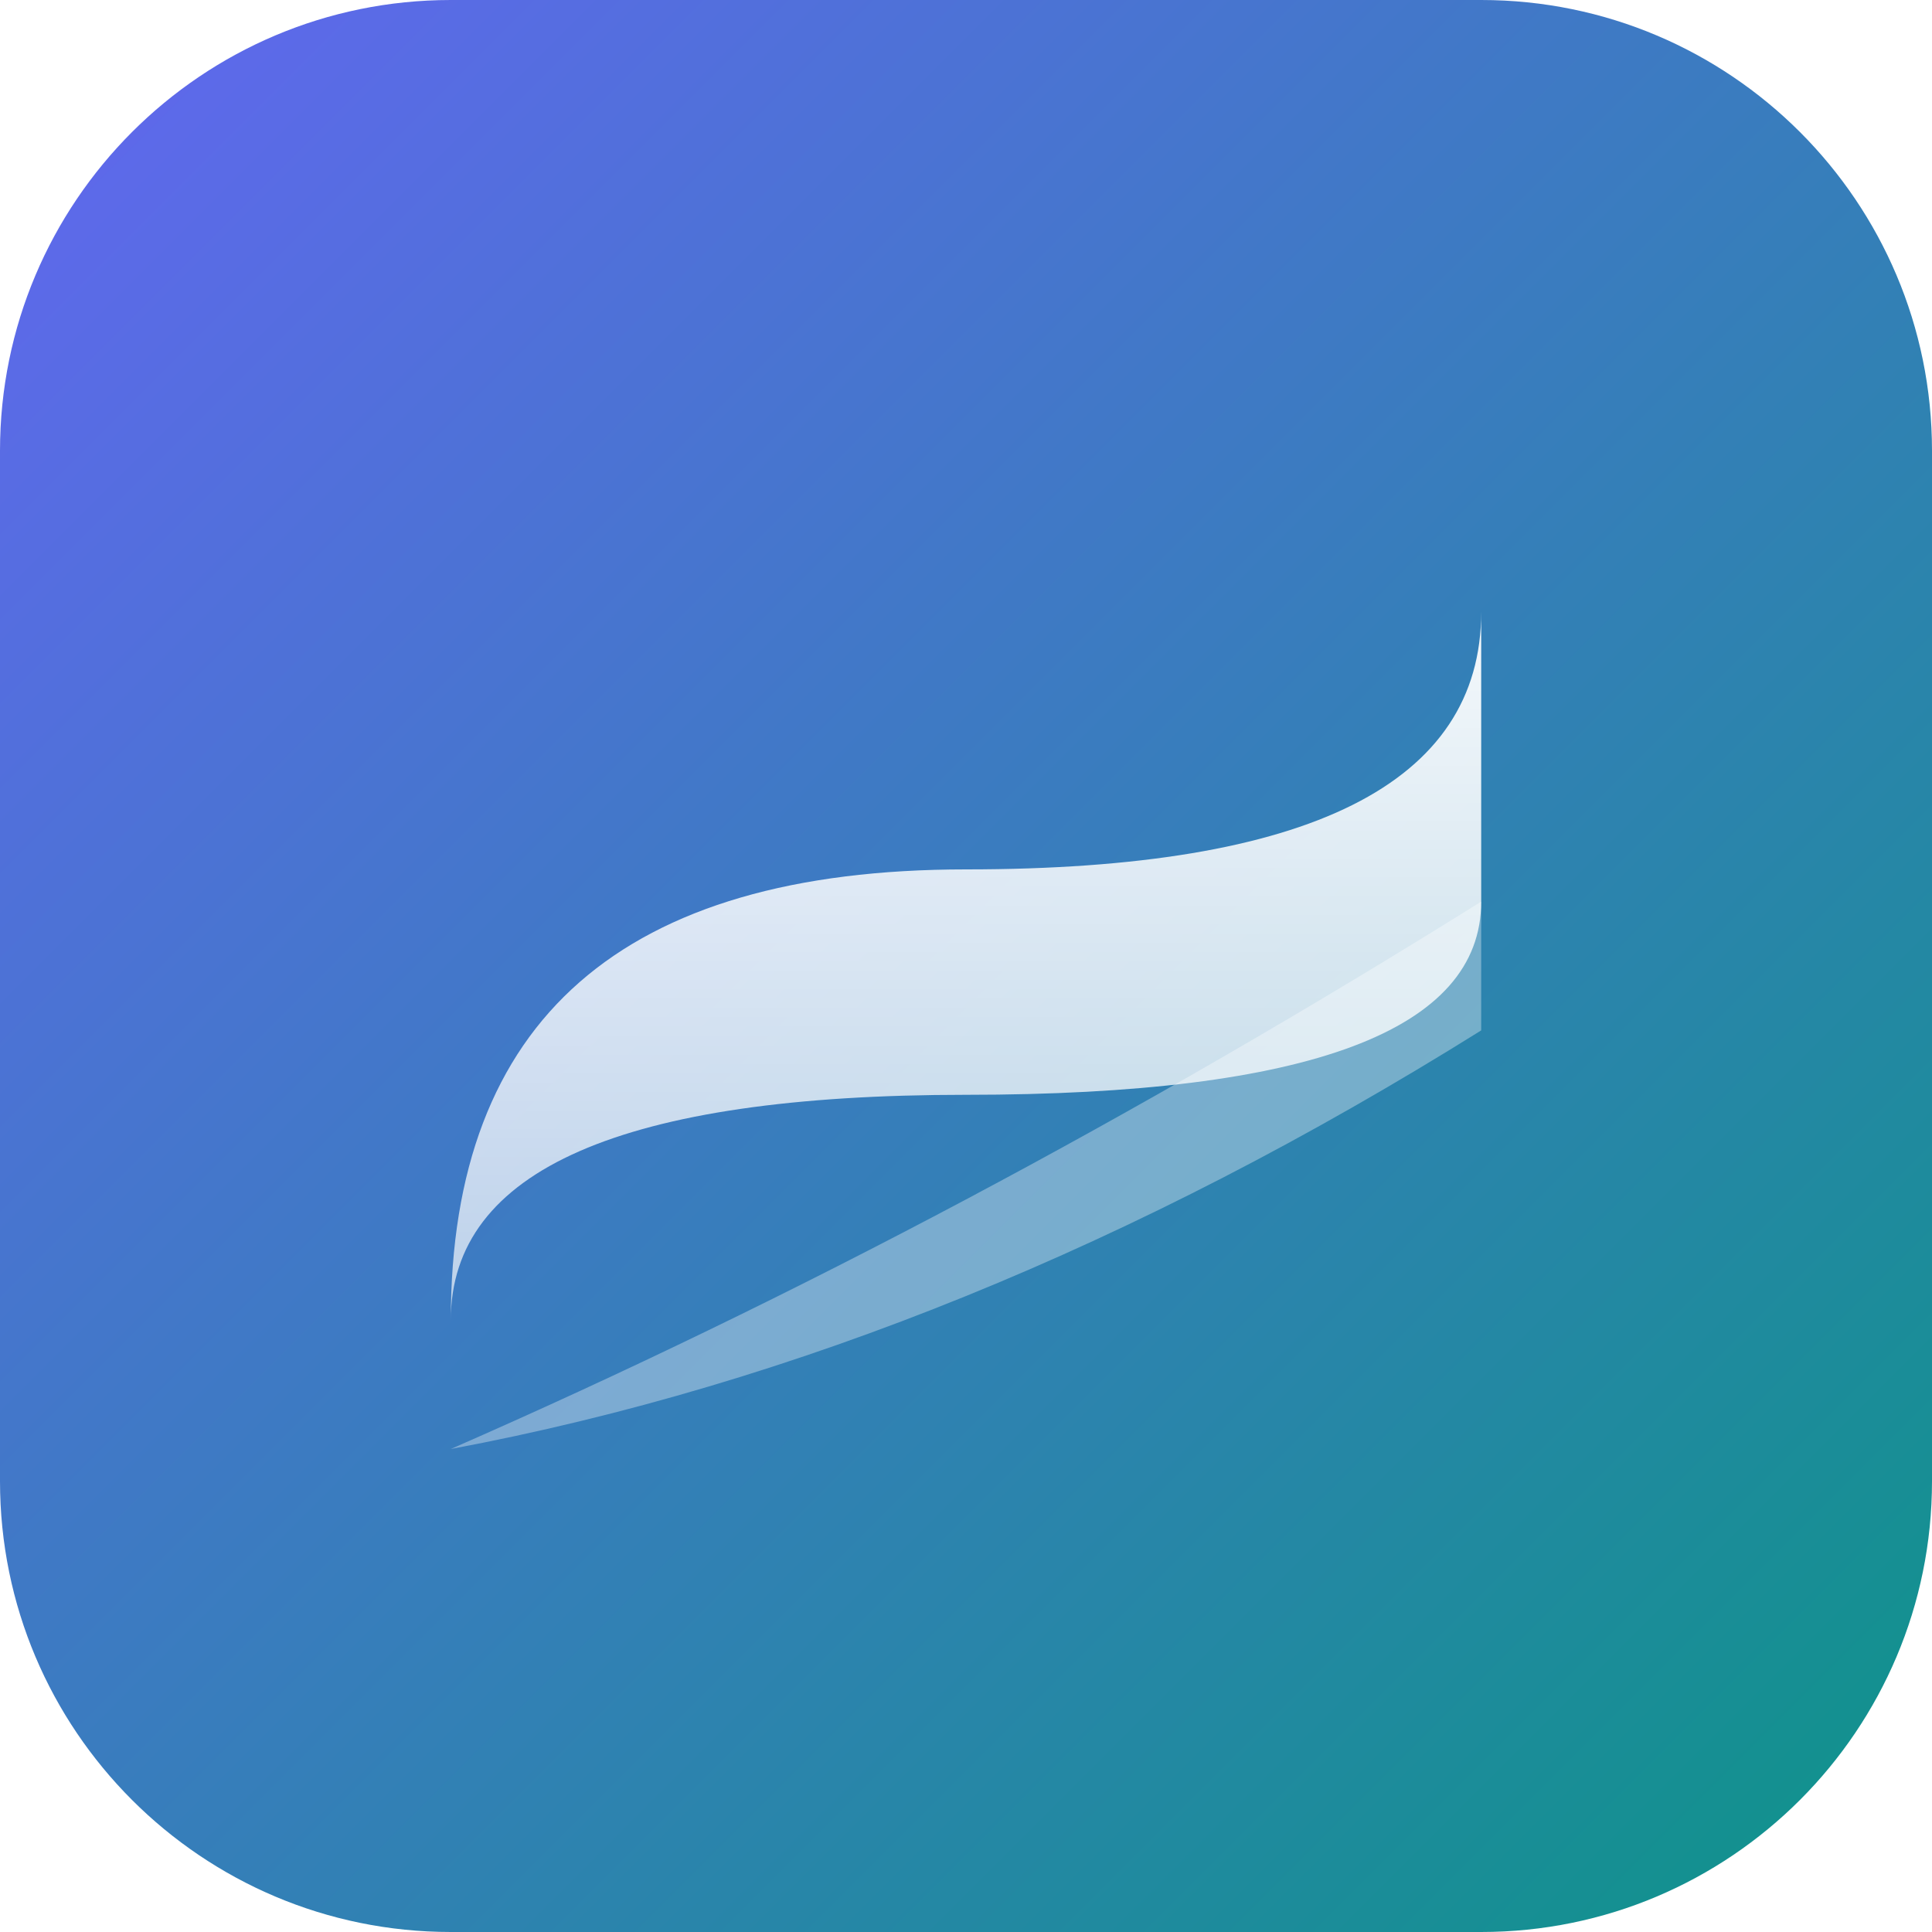
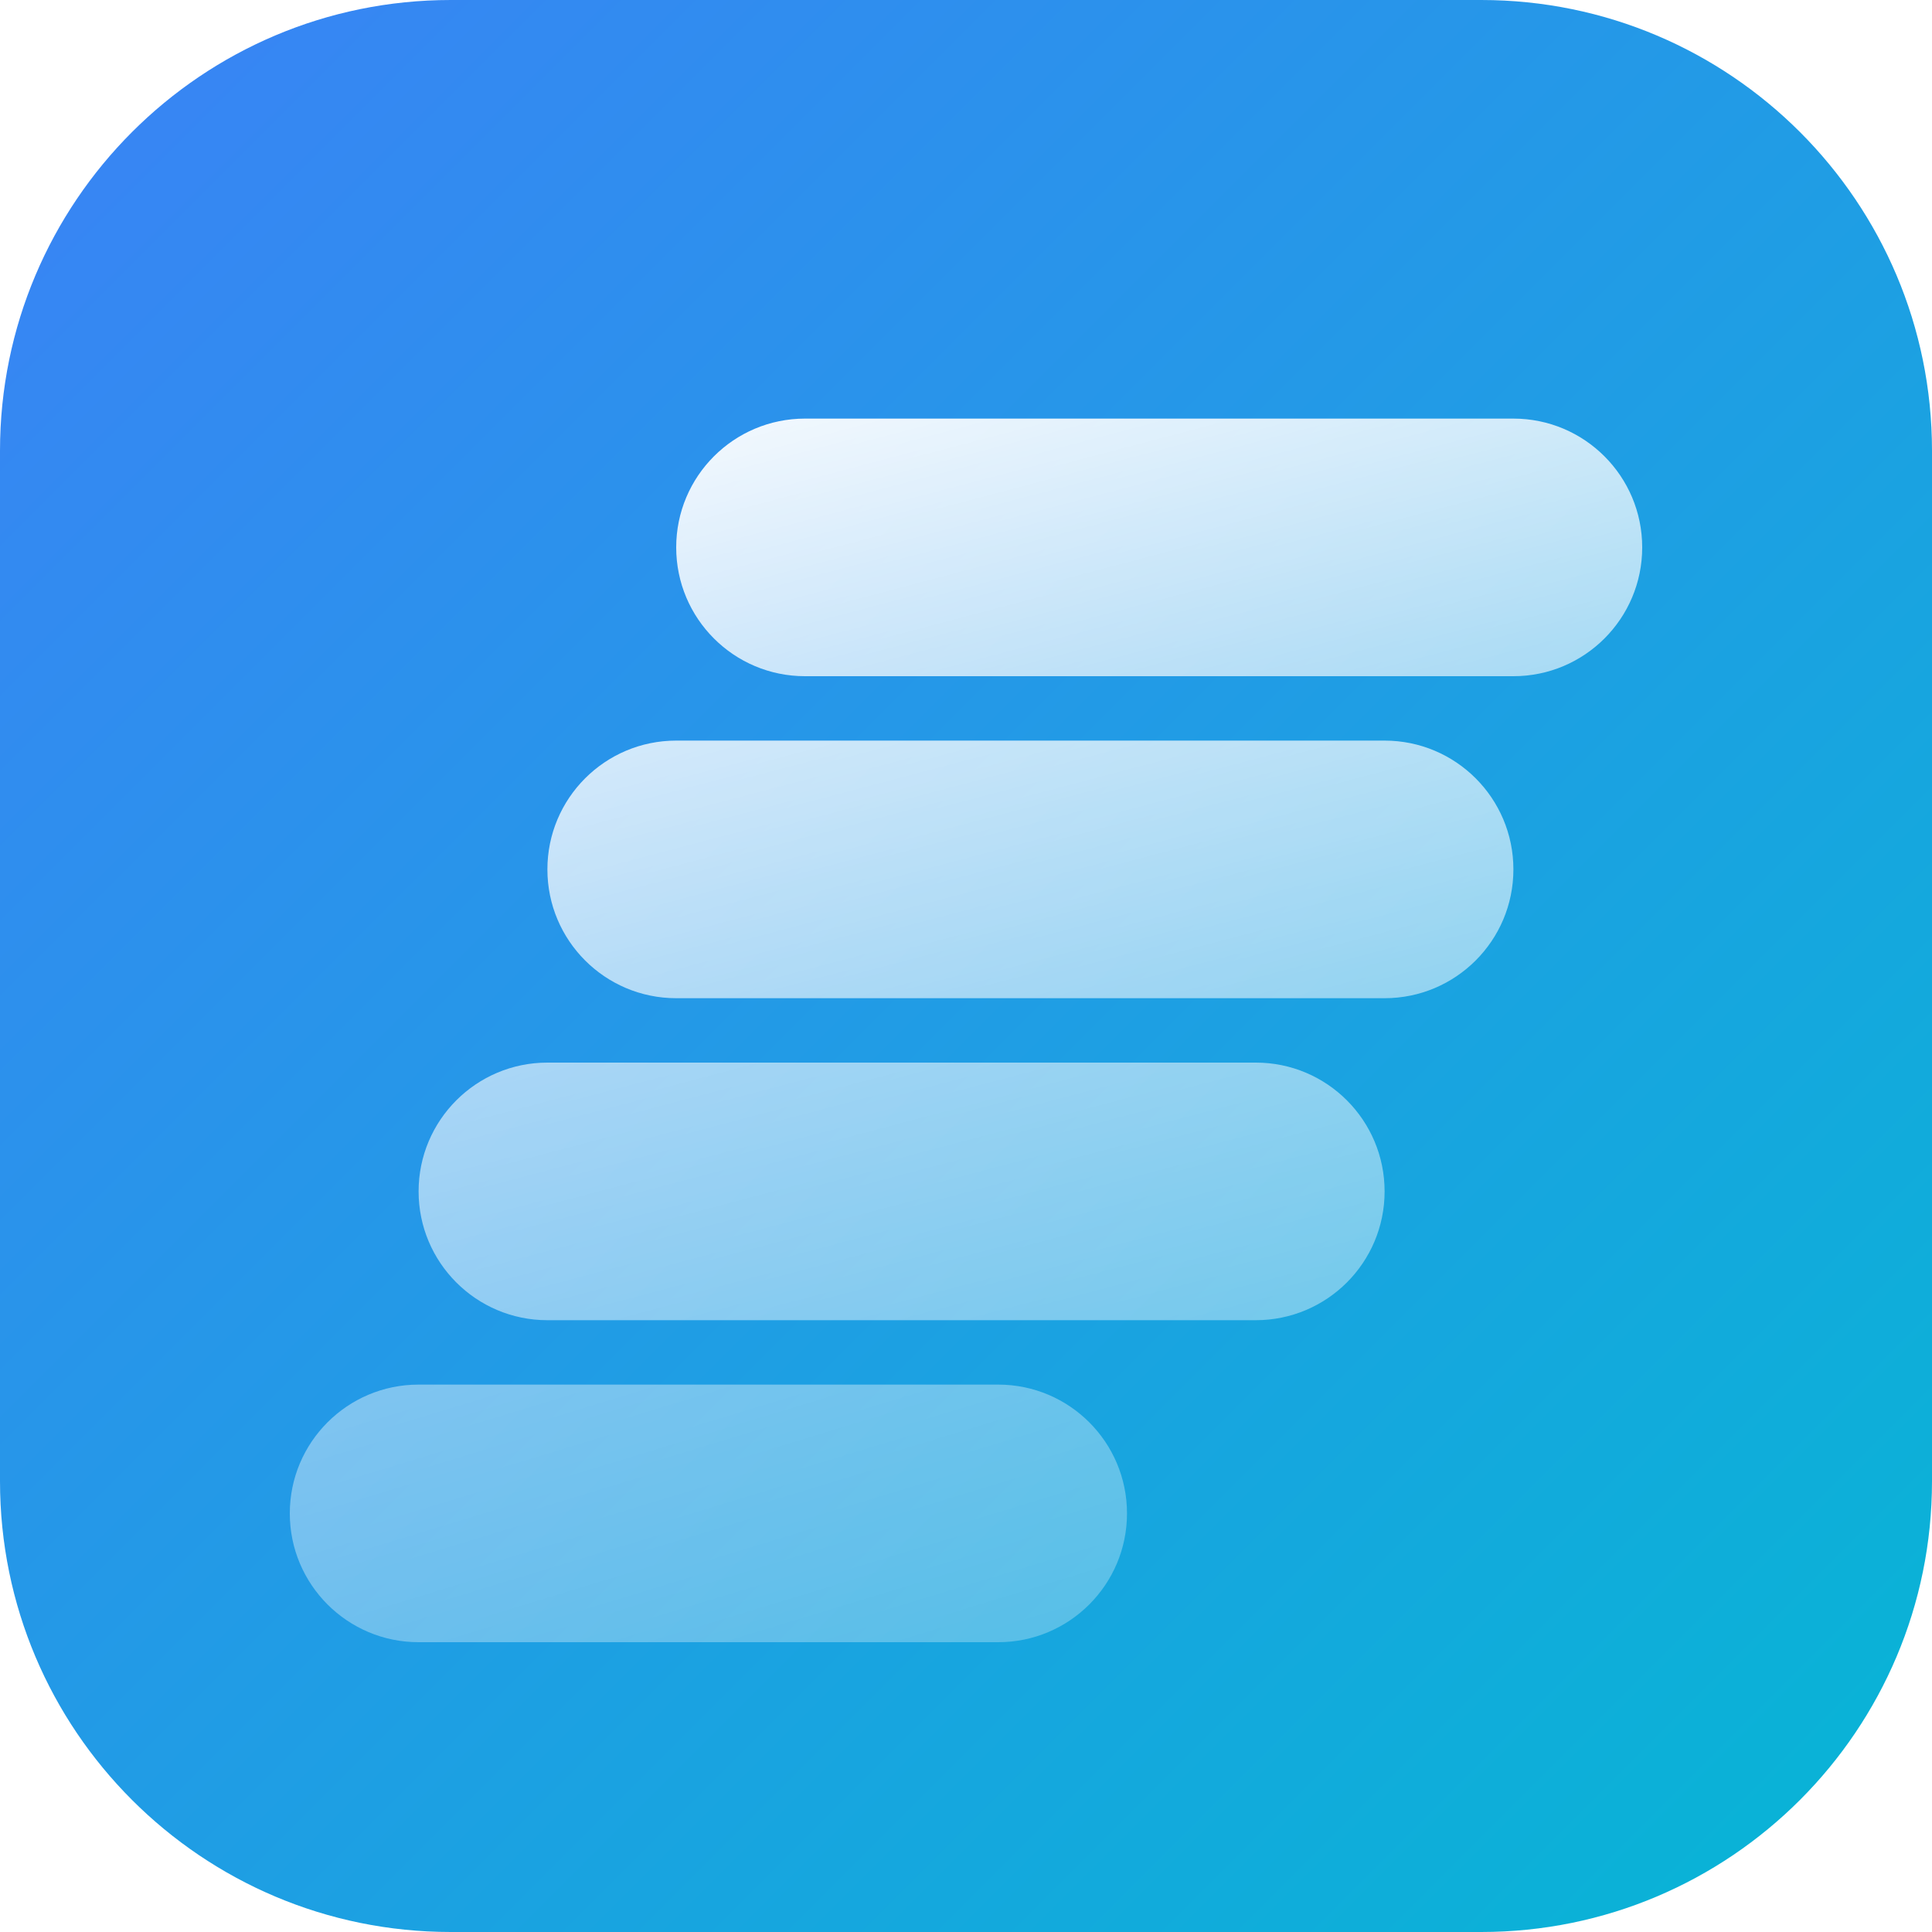
<svg xmlns="http://www.w3.org/2000/svg" viewBox="0 0 120 120">
  <defs>
    <linearGradient id="bg" x1="0%" y1="0%" x2="100%" y2="100%">
-       <stop offset="0%" stop-color="#6366F1" />
-       <stop offset="100%" stop-color="#0D9488" />
+       <stop offset="0%" stop-color="#3B82F6" />
+       <stop offset="100%" stop-color="#06B6D4" />
    </linearGradient>
-     <linearGradient id="w" x1="0%" y1="0%" x2="0%" y2="100%">
+     <linearGradient id="w" x1="0%" y1="0%" x2="100%" y2="100%">
      <stop offset="0%" stop-color="rgba(255,255,255,.95)" />
-       <stop offset="100%" stop-color="rgba(255,255,255,.65)" />
+       <stop offset="100%" stop-color="rgba(255,255,255,.6)" />
    </linearGradient>
  </defs>
  <rect width="120" height="120" rx="28" fill="url(#bg)" />
-   <path d="M28,82 Q28,54 60,54 Q92,54 92,38 L92,56 Q92,68 60,68 Q28,68 28,82 Z" fill="url(#w)" />
-   <path d="M28,82 L28,90 Q60,76 92,56 L92,64 Q60,84 28,90 Z" fill="rgba(255,255,255,.35)" />
+   <rect x="42" y="26" width="60" height="16" rx="8" fill="url(#w)" />
+   <rect x="34" y="46" width="60" height="16" rx="8" fill="url(#w)" opacity=".85" />
+   <rect x="26" y="66" width="60" height="16" rx="8" fill="url(#w)" opacity=".65" />
+   <rect x="18" y="86" width="52" height="16" rx="8" fill="url(#w)" opacity=".45" />
</svg>
